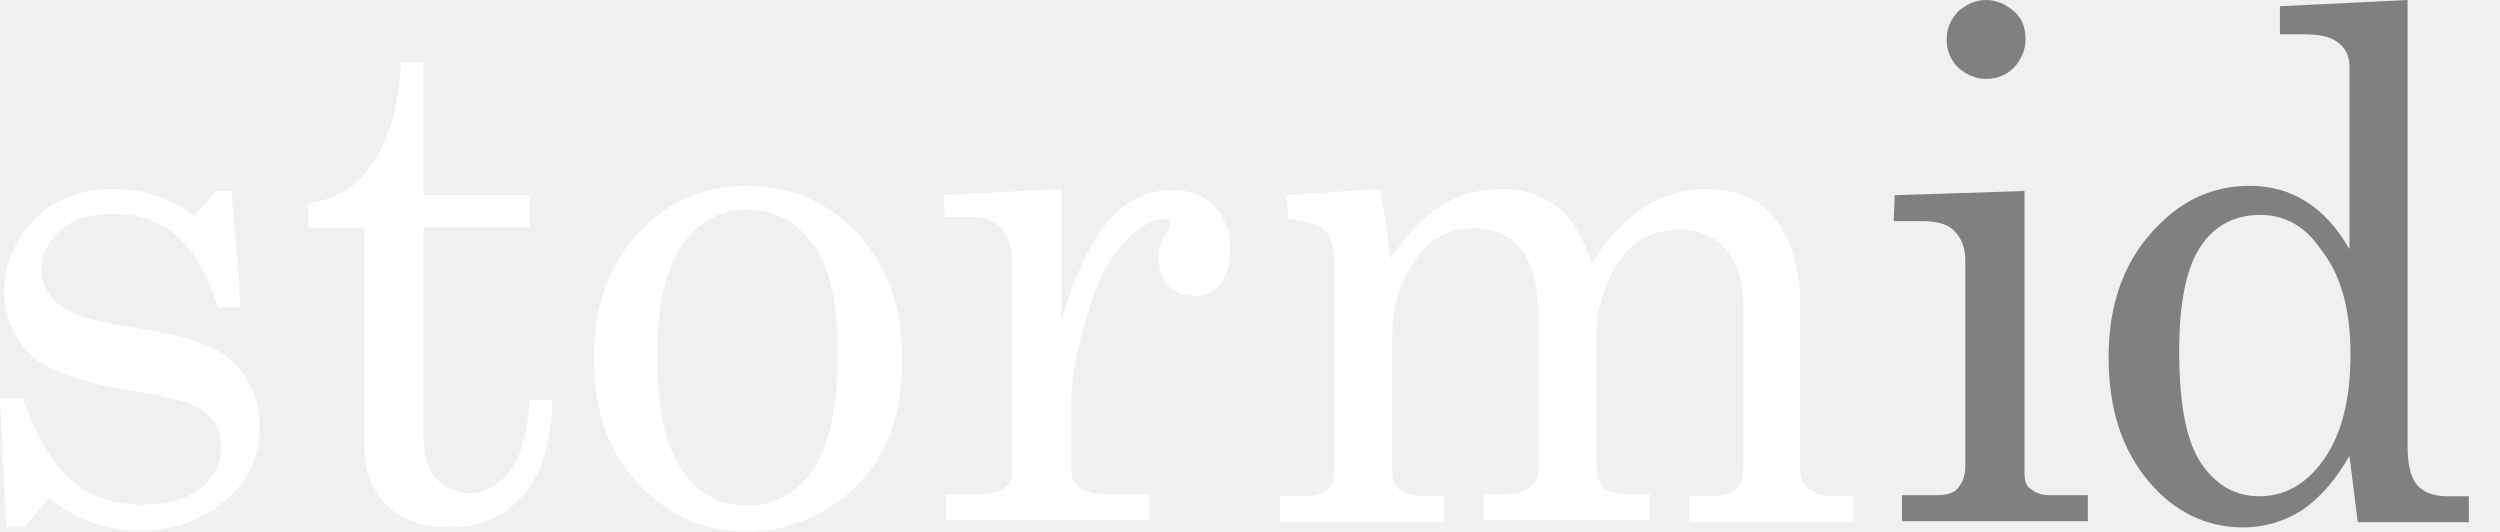
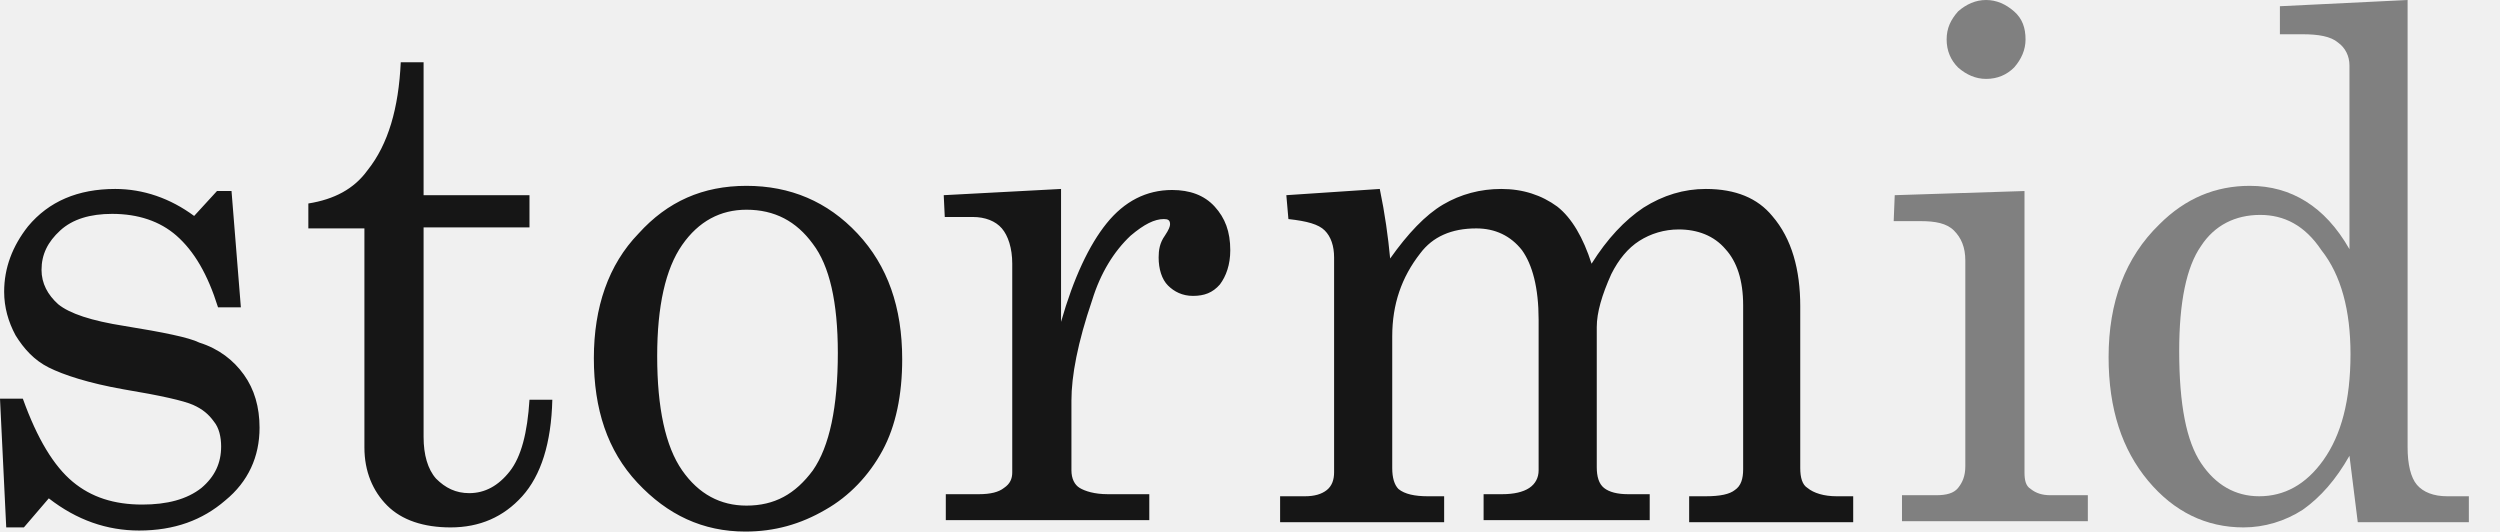
<svg xmlns="http://www.w3.org/2000/svg" id="Layer_1" width="240.8" height="51.2" viewBox="20 -2.2 240.8 51.2">
-   <style>.st0{fill:#fff}.st1{fill:gray}</style>
-   <path class="st0" d="M22.2 36.2c1.4 3.9 3 6.5 4.8 8s4 2.2 6.7 2.2c2.4 0 4.3-.5 5.7-1.6 1.3-1.1 1.9-2.4 1.9-4 0-.9-.2-1.8-.7-2.4-.5-.7-1.1-1.2-2-1.6-.9-.4-3.1-.9-6.7-1.5-3.4-.6-5.8-1.4-7.2-2.1s-2.4-1.8-3.2-3.1c-.7-1.3-1.1-2.7-1.1-4.2 0-2.3.8-4.4 2.3-6.3 2-2.4 4.8-3.6 8.4-3.6 2.7 0 5.3.9 7.6 2.6l2.2-2.4h1.4l.9 11.2H41c-1-3.2-2.3-5.4-4-6.9-1.6-1.4-3.7-2.1-6.2-2.1-2.1 0-3.8.5-5 1.6-1.2 1.1-1.8 2.3-1.8 3.8 0 1.3.6 2.4 1.6 3.3 1.1.9 3.2 1.6 6.4 2.1 3.7.6 6.2 1.1 7.2 1.6 1.9.6 3.3 1.7 4.3 3.1 1 1.4 1.5 3.1 1.5 5.1 0 2.8-1.1 5.2-3.3 7-2.2 1.9-4.9 2.9-8.3 2.9-3.1 0-6-1-8.7-3.1l-2.4 2.8h-1.7L20 36.2h2.2zM58.6 3.8h2.2v12.8H71v3.1H60.8v20.2c0 1.7.4 3.1 1.2 4 .9.9 1.9 1.4 3.2 1.4 1.5 0 2.8-.7 3.9-2.1 1.1-1.4 1.7-3.7 1.9-6.9h2.2c-.1 4.2-1.1 7.3-2.9 9.3s-4.1 3-6.9 3c-2.6 0-4.7-.7-6.1-2.1s-2.2-3.3-2.2-5.6V19.8h-5.4v-2.4c2.5-.4 4.4-1.4 5.7-3.2 2-2.5 3-6 3.2-10.4zm33.3 11.9c4.2 0 7.8 1.5 10.7 4.6s4.3 7.1 4.3 12.1c0 3.4-.6 6.4-1.9 8.8s-3.2 4.4-5.5 5.7c-2.4 1.4-4.9 2.1-7.7 2.1-4.1 0-7.5-1.6-10.4-4.7-2.9-3.1-4.2-7.1-4.2-12s1.4-9 4.3-12c2.8-3.1 6.2-4.6 10.4-4.6zm0 2.3c-2.5 0-4.6 1.1-6.2 3.4-1.6 2.3-2.4 5.9-2.4 10.7 0 5 .8 8.7 2.4 11s3.7 3.4 6.2 3.4c2.7 0 4.7-1.1 6.4-3.4 1.6-2.3 2.4-6.1 2.4-11.3 0-4.9-.8-8.4-2.4-10.5-1.6-2.2-3.7-3.3-6.4-3.3zm19-1.4l11.3-.6v12.8c1.2-4.2 2.7-7.4 4.4-9.5 1.7-2.1 3.8-3.2 6.3-3.2 1.7 0 3.1.5 4.1 1.6s1.5 2.4 1.5 4.2c0 1.4-.4 2.5-1 3.3-.7.8-1.5 1.1-2.6 1.1-1 0-1.8-.4-2.4-1-.6-.6-.9-1.6-.9-2.7 0-.7.1-1.4.6-2.1.4-.6.5-.9.5-1.1 0-.4-.2-.5-.6-.5-.9 0-1.9.5-3.2 1.6-1.6 1.5-2.9 3.6-3.7 6.2-1.4 4.1-2 7.3-2 9.7v6.7c0 .8.3 1.4.8 1.7s1.4.6 2.7.6h4v2.5h-19.6v-2.5h3.2c1.1 0 1.9-.2 2.4-.6.6-.4.8-.9.8-1.5V23.2c0-1.5-.4-2.7-1-3.4s-1.6-1.1-2.8-1.1H111l-.1-2.1zm33 0l9-.6c.5 2.4.8 4.6 1 6.7 1.7-2.4 3.4-4.2 5.1-5.2 1.7-1 3.6-1.5 5.6-1.5 2.1 0 3.9.6 5.4 1.7 1.4 1.1 2.5 3 3.3 5.5 1.5-2.4 3.2-4.2 5-5.4 1.9-1.2 3.9-1.8 6-1.8 2.9 0 5 .9 6.4 2.6 1.9 2.2 2.7 5.2 2.7 8.7v15.6c0 .9.2 1.6.7 1.9.6.5 1.6.8 2.8.8h1.6v2.5h-15.8v-2.5h1.6c1.4 0 2.3-.2 2.8-.6.6-.4.8-1.1.8-2V27.2c0-2.4-.6-4.2-1.7-5.4-1.1-1.3-2.7-1.9-4.5-1.9-1.4 0-2.7.4-3.8 1.1s-2 1.8-2.7 3.2c-.9 2-1.4 3.7-1.4 5.1v13.5c0 .9.2 1.6.7 2s1.3.6 2.3.6h2.1v2.5h-16v-2.5h1.8c1.1 0 2-.2 2.6-.6.6-.4.9-1 .9-1.7V28.6c0-3.1-.6-5.3-1.6-6.7-1.1-1.4-2.6-2.1-4.4-2.1-2.4 0-4.2.8-5.4 2.4-1.8 2.3-2.7 4.9-2.7 8v12.7c0 .9.2 1.6.6 2 .6.5 1.6.7 2.8.7h1.6v2.5h-15.8v-2.5h2.4c.9 0 1.6-.2 2.1-.6.5-.4.7-1 .7-1.7V22.6c0-1.1-.3-2-.9-2.6-.6-.6-1.7-.9-3.5-1.1l-.2-2.3z" />
-   <path class="st1" d="M202.5 16.6l12.5-.4v27.1c0 .7.1 1.3.6 1.6.5.4 1.1.6 1.9.6h3.6V48h-17.9v-2.5h3.3c1 0 1.7-.2 2.1-.7.4-.5.7-1.1.7-2.1V22.9c0-1.3-.4-2.2-1.1-2.9-.7-.7-1.8-.9-3.2-.9h-2.6l.1-2.5zm8.8-18.8c1 0 1.9.4 2.7 1.1.8.7 1.1 1.6 1.1 2.7 0 1-.4 1.9-1.1 2.7-.7.7-1.6 1.1-2.7 1.1-1 0-1.9-.4-2.7-1.1-.7-.7-1.1-1.6-1.1-2.7s.4-1.9 1.1-2.7c.8-.7 1.7-1.1 2.7-1.1zm28.3.6l12.3-.6v43.1c0 1.6.3 2.9.9 3.6.6.7 1.6 1.1 2.9 1.1h2.1v2.5h-10.7l-.8-6.4c-1.3 2.3-2.8 4-4.5 5.2-1.7 1.1-3.7 1.7-5.7 1.7-3.6 0-6.7-1.5-9.2-4.5s-3.8-6.9-3.8-11.9c0-5.3 1.6-9.6 4.9-12.8 2.5-2.5 5.4-3.7 8.7-3.7 2 0 3.8.5 5.4 1.5 1.6 1 3 2.5 4.2 4.6V4.1c0-.9-.4-1.7-1.1-2.2-.7-.6-1.9-.8-3.4-.8h-2.2v-2.7zm-1.9 20.1c-2.4 0-4.4 1-5.7 3-1.4 2-2.1 5.4-2.1 10.1 0 5.2.7 8.7 2.1 10.8 1.4 2.1 3.3 3.2 5.6 3.2 2.4 0 4.5-1.1 6.2-3.5s2.6-5.7 2.6-10.2c0-4.2-.9-7.6-2.8-10-1.6-2.4-3.6-3.4-5.9-3.4z" />
+   <path fill="#161616" d="M22.2 36.2c1.4 3.9 3 6.5 4.8 8s4 2.2 6.7 2.2c2.4 0 4.3-.5 5.7-1.6 1.3-1.1 1.9-2.4 1.9-4 0-.9-.2-1.8-.7-2.4-.5-.7-1.1-1.2-2-1.6-.9-.4-3.1-.9-6.7-1.5-3.4-.6-5.8-1.4-7.2-2.1s-2.4-1.8-3.2-3.1c-.7-1.3-1.1-2.7-1.1-4.2 0-2.3.8-4.4 2.3-6.3 2-2.4 4.8-3.6 8.4-3.6 2.7 0 5.3.9 7.6 2.6l2.2-2.4h1.4l.9 11.2H41c-1-3.2-2.3-5.4-4-6.9-1.6-1.4-3.7-2.1-6.2-2.1-2.1 0-3.8.5-5 1.6-1.2 1.1-1.8 2.3-1.8 3.8 0 1.3.6 2.4 1.6 3.3 1.1.9 3.2 1.6 6.4 2.1 3.7.6 6.2 1.1 7.2 1.6 1.9.6 3.3 1.7 4.3 3.1 1 1.4 1.5 3.1 1.5 5.1 0 2.8-1.1 5.2-3.3 7-2.2 1.9-4.9 2.9-8.3 2.9-3.1 0-6-1-8.7-3.1l-2.4 2.8h-1.7L20 36.2h2.2zM58.6 3.8h2.2v12.8H71v3.1H60.8v20.2c0 1.7.4 3.1 1.2 4 .9.9 1.9 1.4 3.2 1.4 1.5 0 2.8-.7 3.9-2.1 1.1-1.4 1.7-3.7 1.9-6.9h2.2c-.1 4.2-1.1 7.3-2.9 9.3s-4.1 3-6.9 3c-2.6 0-4.7-.7-6.1-2.1s-2.2-3.3-2.2-5.6V19.8h-5.4v-2.4c2.5-.4 4.4-1.4 5.7-3.2 2-2.5 3-6 3.2-10.4zm33.3 11.9c4.2 0 7.8 1.5 10.7 4.6s4.3 7.1 4.3 12.1c0 3.4-.6 6.4-1.9 8.8s-3.2 4.4-5.5 5.7c-2.4 1.4-4.9 2.1-7.7 2.1-4.1 0-7.5-1.6-10.4-4.7-2.9-3.1-4.2-7.1-4.2-12s1.4-9 4.3-12c2.8-3.1 6.2-4.6 10.4-4.6zm0 2.3c-2.5 0-4.6 1.1-6.2 3.4-1.6 2.3-2.4 5.9-2.4 10.7 0 5 .8 8.7 2.4 11s3.7 3.4 6.2 3.4c2.7 0 4.7-1.1 6.4-3.4 1.6-2.3 2.4-6.1 2.4-11.3 0-4.9-.8-8.4-2.4-10.5-1.6-2.2-3.7-3.3-6.4-3.3zm19-1.4l11.3-.6v12.8c1.2-4.2 2.7-7.4 4.4-9.5 1.7-2.1 3.8-3.2 6.3-3.2 1.7 0 3.1.5 4.1 1.6s1.5 2.4 1.5 4.2c0 1.4-.4 2.5-1 3.3-.7.8-1.5 1.1-2.6 1.1-1 0-1.8-.4-2.4-1-.6-.6-.9-1.6-.9-2.7 0-.7.1-1.4.6-2.1.4-.6.5-.9.5-1.1 0-.4-.2-.5-.6-.5-.9 0-1.9.5-3.2 1.6-1.6 1.5-2.9 3.6-3.7 6.2-1.4 4.1-2 7.3-2 9.7v6.7c0 .8.3 1.4.8 1.7s1.4.6 2.7.6h4v2.5h-19.6v-2.5h3.2c1.1 0 1.9-.2 2.4-.6.6-.4.8-.9.8-1.5V23.2c0-1.5-.4-2.7-1-3.4s-1.6-1.1-2.8-1.1H111l-.1-2.1zm33 0l9-.6c.5 2.4.8 4.6 1 6.7 1.7-2.4 3.4-4.2 5.1-5.2 1.7-1 3.6-1.5 5.6-1.5 2.1 0 3.9.6 5.4 1.7 1.4 1.1 2.5 3 3.3 5.5 1.5-2.4 3.2-4.2 5-5.4 1.9-1.2 3.9-1.8 6-1.8 2.9 0 5 .9 6.4 2.6 1.9 2.2 2.7 5.2 2.7 8.7v15.6c0 .9.2 1.6.7 1.9.6.5 1.6.8 2.8.8h1.6v2.5h-15.8v-2.5h1.6c1.4 0 2.3-.2 2.8-.6.6-.4.8-1.1.8-2V27.2c0-2.4-.6-4.2-1.7-5.4-1.1-1.3-2.7-1.9-4.5-1.9-1.4 0-2.7.4-3.8 1.1s-2 1.8-2.7 3.2c-.9 2-1.4 3.7-1.4 5.1v13.5c0 .9.2 1.6.7 2s1.3.6 2.3.6h2.1v2.5h-16v-2.5h1.8c1.1 0 2-.2 2.6-.6.6-.4.9-1 .9-1.7V28.6c0-3.1-.6-5.3-1.6-6.7-1.1-1.4-2.6-2.1-4.4-2.1-2.4 0-4.2.8-5.4 2.4-1.8 2.3-2.7 4.9-2.7 8v12.7c0 .9.2 1.6.6 2 .6.5 1.6.7 2.8.7h1.6v2.5h-15.8v-2.5h2.4c.9 0 1.6-.2 2.1-.6.5-.4.7-1 .7-1.7V22.6c0-1.1-.3-2-.9-2.6-.6-.6-1.7-.9-3.5-1.1l-.2-2.3z" />
+   <path fill="#808080" d="M202.5 16.6l12.5-.4v27.1c0 .7.1 1.3.6 1.6.5.4 1.1.6 1.9.6h3.6V48h-17.9v-2.5h3.3c1 0 1.7-.2 2.1-.7.4-.5.7-1.1.7-2.1V22.9c0-1.3-.4-2.2-1.1-2.9-.7-.7-1.8-.9-3.2-.9h-2.6l.1-2.5zm8.8-18.8c1 0 1.9.4 2.7 1.1.8.7 1.1 1.6 1.1 2.7 0 1-.4 1.9-1.1 2.7-.7.7-1.6 1.1-2.7 1.1-1 0-1.9-.4-2.7-1.1-.7-.7-1.1-1.6-1.1-2.7s.4-1.9 1.1-2.7c.8-.7 1.7-1.1 2.7-1.1zm28.3.6l12.3-.6v43.1c0 1.6.3 2.9.9 3.6.6.7 1.6 1.1 2.9 1.1h2.1v2.5h-10.7l-.8-6.4c-1.3 2.3-2.8 4-4.5 5.2-1.7 1.1-3.7 1.7-5.7 1.7-3.6 0-6.7-1.5-9.2-4.5s-3.8-6.9-3.8-11.9c0-5.3 1.6-9.6 4.9-12.8 2.5-2.5 5.4-3.7 8.7-3.7 2 0 3.8.5 5.4 1.5 1.6 1 3 2.5 4.2 4.6V4.1c0-.9-.4-1.7-1.1-2.2-.7-.6-1.9-.8-3.4-.8h-2.2v-2.7zm-1.9 20.1c-2.4 0-4.4 1-5.7 3-1.4 2-2.1 5.4-2.1 10.1 0 5.2.7 8.7 2.1 10.8 1.4 2.1 3.3 3.2 5.6 3.2 2.4 0 4.5-1.1 6.2-3.5s2.6-5.7 2.6-10.2c0-4.2-.9-7.6-2.8-10-1.6-2.4-3.6-3.4-5.9-3.4z" />
</svg>
